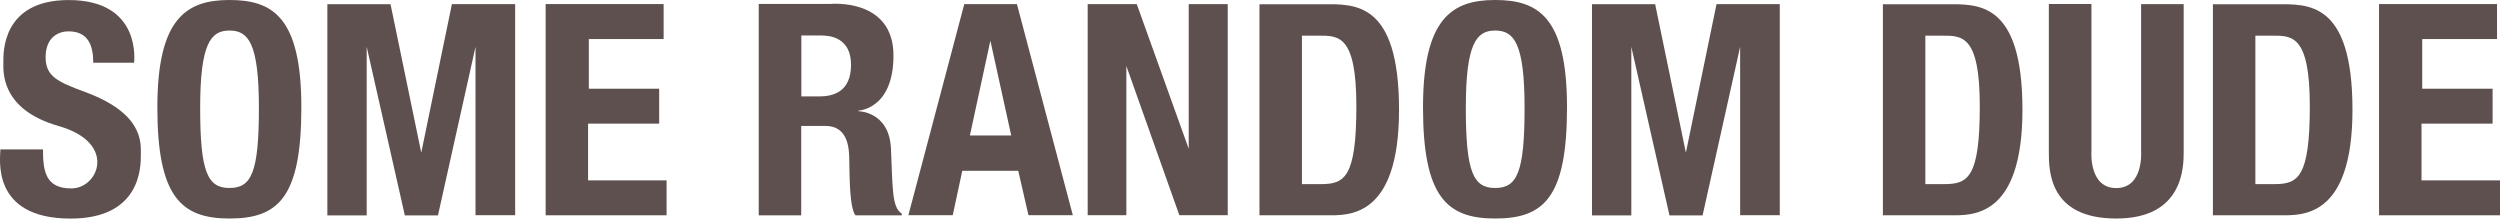
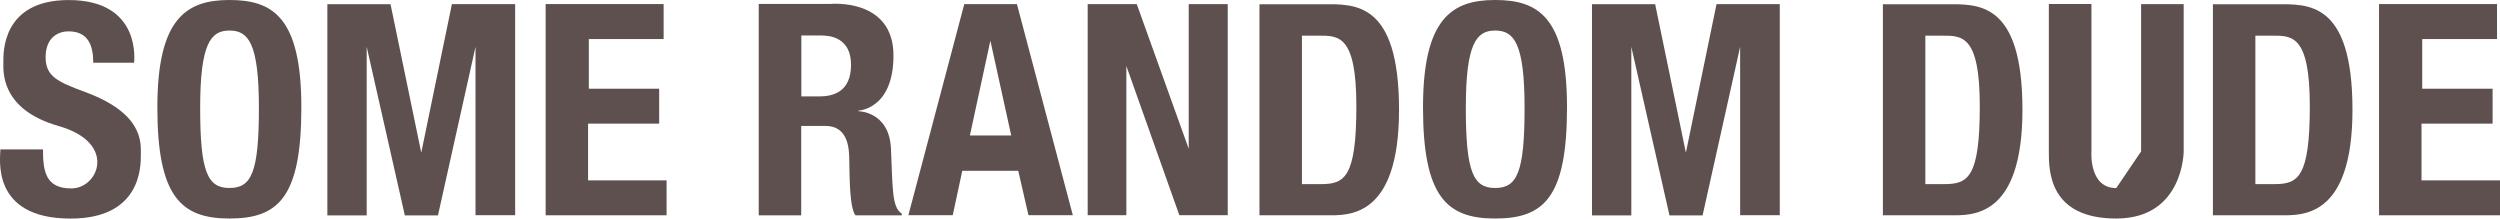
- <svg xmlns="http://www.w3.org/2000/svg" version="1.1" id="Layer_1" x="0px" y="0px" width="1400px" height="122.403px">
-   <path fill="#5D504F" d="M75.076,35.129c0,0,4.697-35.106-36.592-35.106c-37.669,0-36.597,29.999-36.597,34.788  S-0.008,61.21,32.841,70.579c32.994,9.411,22.339,34.94,7.167,34.94c-14.333,0-15.939-9.26-15.939-21.868H0.223  c0,4.808-5.602,38.752,39.328,38.752c39.327,0,39.327-28.961,39.327-35.781c0-6.819,1.436-23.024-31.074-35.044  c-15.697-5.804-22.257-8.813-22.257-19.569s6.717-14.443,12.832-14.443c10.859,0,13.841,7.671,13.841,17.563H75.076z" />
-   <path fill="#5D504F" d="M128.505,0C104.445,0,88.12,10.21,88.12,60.081c0,49.871,13.122,62.287,40.385,62.287  s40.251-11.662,40.251-62.287C168.756,9.456,152.565,0,128.505,0z M128.486,105.266c-12.248,0-16.394-8.946-16.394-44.877  c0-35.932,5.898-43.288,16.394-43.288c10.496,0,16.501,6.813,16.501,43.288C144.988,96.864,140.733,105.266,128.486,105.266z" />
-   <path fill="#5D504F" d="M837.274,0c-24.061,0-40.385,10.21-40.385,60.081c0,49.871,13.122,62.287,40.385,62.287  c27.263,0,40.25-11.662,40.25-62.287C877.525,9.456,861.334,0,837.274,0z M837.255,105.266c-12.248,0-16.394-8.946-16.394-44.877  c0-35.932,5.898-43.288,16.394-43.288s16.502,6.813,16.502,43.288C853.757,96.864,849.503,105.266,837.255,105.266z" />
-   <polygon fill="#5D504F" points="183.324,2.342 183.324,120.622 205.351,120.622 205.351,26.218 226.713,120.622 245.26,120.622   266.287,26.218 266.287,120.502 288.484,120.502 288.484,2.321 253.061,2.321 235.904,85.505 218.698,2.364 " />
-   <polygon fill="#5D504F" points="891.515,2.342 891.515,120.622 913.541,120.622 913.541,26.218 934.904,120.622 953.451,120.622   974.478,26.218 974.478,120.502 996.674,120.502 996.674,2.321 961.251,2.321 944.095,85.505 926.889,2.364 " />
-   <polygon fill="#5D504F" points="305.56,2.28 305.56,120.56 373.289,120.56 373.289,101.013 329.328,101.013 329.328,69.229   369.139,69.229 369.139,49.682 329.738,49.682 329.738,21.866 371.629,21.866 371.629,2.28 " />
-   <polygon fill="#5D504F" points="1332.271,2.28 1332.271,120.56 1400,120.56 1400,101.013 1356.04,101.013 1356.04,69.229   1395.851,69.229 1395.851,49.682 1356.45,49.682 1356.45,21.866 1398.34,21.866 1398.34,2.28 " />
-   <polygon fill="#5D504F" points="609.104,120.5 609.104,2.32 636.589,2.32 665.68,83.306 665.68,2.32 687.537,2.32 687.537,120.5   660.431,120.5 630.764,36.947 630.764,120.5 " />
-   <path fill="#5D504F" d="M1147.351,2.225h23.846v82.571c0,0-1.542,20.526,13.904,20.526s13.917-20.526,13.917-20.526V2.32h23.846  c0,0,0,73.875,0,82.466s-0.051,37.585-37.756,37.585s-37.757-26.79-37.757-37.385C1147.351,74.389,1147.351,2.225,1147.351,2.225z" />
-   <path fill="#5D504F" d="M498.934,83.117c-1.009-20.821-18.274-20.845-18.274-20.845V61.94c0,0,19.684-0.603,19.684-30.855  c0-32.377-35.398-28.882-35.398-28.882h-40.054v118.38h23.788V70.53c0,0,1.537,0,13.728,0c12.191,0,12.9,12.271,13.113,16.392  c0.213,4.121,0,14.547,0.922,23.563c0.922,9.015,2.698,10.091,2.698,10.091h25.858v-1.003  C499.235,116.265,499.943,103.937,498.934,83.117z M458.822,53.989c-7.377,0-10.068,0-10.068,0V19.875c0,0,6.776,0,11.258,0  c4.482,0,16.567,0.975,16.567,16.407C476.579,51.714,466.199,53.989,458.822,53.989z" />
-   <path fill="#5D504F" d="M569.485,2.321h-29.492l-31.294,118.181h24.846l5.329-24.855h31.347l5.713,24.855h24.847L569.485,2.321z   M543.144,75.857l11.465-53.067l11.679,53.067H543.144z" />
-   <path fill="#5D504F" d="M740.787,2.38c-13.128,0-35.483,0-35.483,0v118.18c0,0,25.956,0,37.583,0  c11.627,0,40.572,2.131,40.572-59.079C783.459,0.272,758.171,2.38,740.787,2.38z M739.697,103.104c-8.715,0-10.361,0-10.616,0  V19.976h9.318c11.098,0,21.166-0.566,21.166,39.49C759.565,99.523,752.913,103.104,739.697,103.104z" />
-   <path fill="#5D504F" d="M1089.9,2.38c-13.128,0-35.483,0-35.483,0v118.18c0,0,25.956,0,37.583,0  c11.628,0,40.572,2.131,40.572-59.079C1132.573,0.272,1107.286,2.38,1089.9,2.38z M1088.811,103.104c-8.715,0-10.36,0-10.615,0  V19.976h9.318c11.098,0,21.166-0.566,21.166,39.49C1108.679,99.523,1102.026,103.104,1088.811,103.104z" />
-   <path fill="#5D504F" d="M1274.713,2.38c-13.128,0-35.483,0-35.483,0v118.18c0,0,25.956,0,37.583,0  c11.628,0,40.572,2.131,40.572-59.079C1317.386,0.272,1292.099,2.38,1274.713,2.38z M1273.624,103.104c-8.715,0-10.36,0-10.616,0  V19.976h9.318c11.099,0,21.166-0.566,21.166,39.49C1293.492,99.523,1286.84,103.104,1273.624,103.104z" />
+ <svg xmlns="http://www.w3.org/2000/svg" width="1400" height="122.403">
+   <path fill="#5D504F" d="M75.076 35.129s4.697-35.106-36.592-35.106c-37.669 0-36.597 29.999-36.597 34.788s-1.895 26.399 30.954 35.768c32.994 9.411 22.339 34.94 7.167 34.94-14.333 0-15.939-9.26-15.939-21.868h-23.846c0 4.808-5.602 38.752 39.328 38.752 39.327 0 39.327-28.961 39.327-35.781 0-6.819 1.436-23.024-31.074-35.044-15.697-5.804-22.257-8.813-22.257-19.569s6.717-14.443 12.832-14.443c10.859 0 13.841 7.671 13.841 17.563h22.856z" />
+   <path fill="#5D504F" d="M128.505 0c-24.06 0-40.385 10.21-40.385 60.081s13.122 62.287 40.385 62.287 40.251-11.662 40.251-62.287-16.191-60.081-40.251-60.081zm-.019 105.266c-12.248 0-16.394-8.946-16.394-44.877 0-35.932 5.898-43.288 16.394-43.288 10.496 0 16.501 6.813 16.501 43.288.001 36.475-4.254 44.877-16.501 44.877z" />
+   <path fill="#5D504F" d="M837.274 0c-24.061 0-40.385 10.21-40.385 60.081s13.122 62.287 40.385 62.287c27.263 0 40.25-11.662 40.25-62.287.001-50.625-16.19-60.081-40.25-60.081zm-.019 105.266c-12.248 0-16.394-8.946-16.394-44.877 0-35.932 5.898-43.288 16.394-43.288s16.502 6.813 16.502 43.288c0 36.475-4.254 44.877-16.502 44.877z" />
+   <polygon fill="#5D504F" points="183.324,2.342 183.324,120.622 205.351,120.622 205.351,26.218 226.713,120.622 245.26,120.622 266.287,26.218 266.287,120.502 288.484,120.502 288.484,2.321 253.061,2.321 235.904,85.505 218.698,2.364" />
+   <polygon fill="#5D504F" points="891.515,2.342 891.515,120.622 913.541,120.622 913.541,26.218 934.904,120.622 953.451,120.622 974.478,26.218 974.478,120.502 996.674,120.502 996.674,2.321 961.251,2.321 944.095,85.505 926.889,2.364" />
+   <polygon fill="#5D504F" points="305.56,2.28 305.56,120.56 373.289,120.56 373.289,101.013 329.328,101.013 329.328,69.229 369.139,69.229 369.139,49.682 329.738,49.682 329.738,21.866 371.629,21.866 371.629,2.28" />
+   <polygon fill="#5D504F" points="1332.271,2.28 1332.271,120.56 1400,120.56 1400,101.013 1356.04,101.013 1356.04,69.229 1395.851,69.229 1395.851,49.682 1356.45,49.682 1356.45,21.866 1398.34,21.866 1398.34,2.28" />
+   <polygon fill="#5D504F" points="609.104,120.5 609.104,2.32 636.589,2.32 665.68,83.306 665.68,2.32 687.537,2.32 687.537,120.5 660.431,120.5 630.764,36.947 630.764,120.5" />
+   <path fill="#5D504F" d="M1147.351 2.225h23.846v82.571s-1.542 20.526 13.904 20.526l13.917-20.526v-82.476h23.846v82.466s-.051 37.585-37.756 37.585-37.757-26.79-37.757-37.385v-82.761z" />
+   <path fill="#5D504F" d="M498.934 83.117c-1.009-20.821-18.274-20.845-18.274-20.845v-.332s19.684-.603 19.684-30.855c0-32.377-35.398-28.882-35.398-28.882h-40.054v118.38h23.788v-50.053h13.728c12.191 0 12.9 12.271 13.113 16.392.213 4.121 0 14.547.922 23.563.922 9.015 2.698 10.091 2.698 10.091h25.858v-1.003c-5.764-3.308-5.056-15.636-6.065-36.456zm-40.112-29.128h-10.068v-34.114h11.258c4.482 0 16.567.975 16.567 16.407s-10.38 17.707-17.757 17.707z" />
+   <path fill="#5D504F" d="M569.485 2.321h-29.492l-31.294 118.181h24.846l5.329-24.855h31.347l5.713 24.855h24.847l-31.296-118.181zm-26.341 73.536l11.465-53.067 11.679 53.067h-23.144z" />
+   <path fill="#5D504F" d="M740.787 2.38h-35.483v118.18h37.583c11.627 0 40.572 2.131 40.572-59.079 0-61.209-25.288-59.101-42.672-59.101zm-1.09 100.724h-10.616v-83.128h9.318c11.098 0 21.166-.566 21.166 39.49 0 40.057-6.652 43.638-19.868 43.638z" />
+   <path fill="#5D504F" d="M1089.9 2.38h-35.483v118.18h37.583c11.628 0 40.572 2.131 40.572-59.079.001-61.209-25.286-59.101-42.672-59.101zm-1.089 100.724h-10.615v-83.128h9.318c11.098 0 21.166-.566 21.166 39.49-.001 40.057-6.654 43.638-19.869 43.638z" />
+   <path fill="#5D504F" d="M1274.713 2.38h-35.483v118.18h37.583c11.628 0 40.572 2.131 40.572-59.079.001-61.209-25.286-59.101-42.672-59.101zm-1.089 100.724h-10.616v-83.128h9.318c11.099 0 21.166-.566 21.166 39.49 0 40.057-6.652 43.638-19.868 43.638z" />
</svg>
